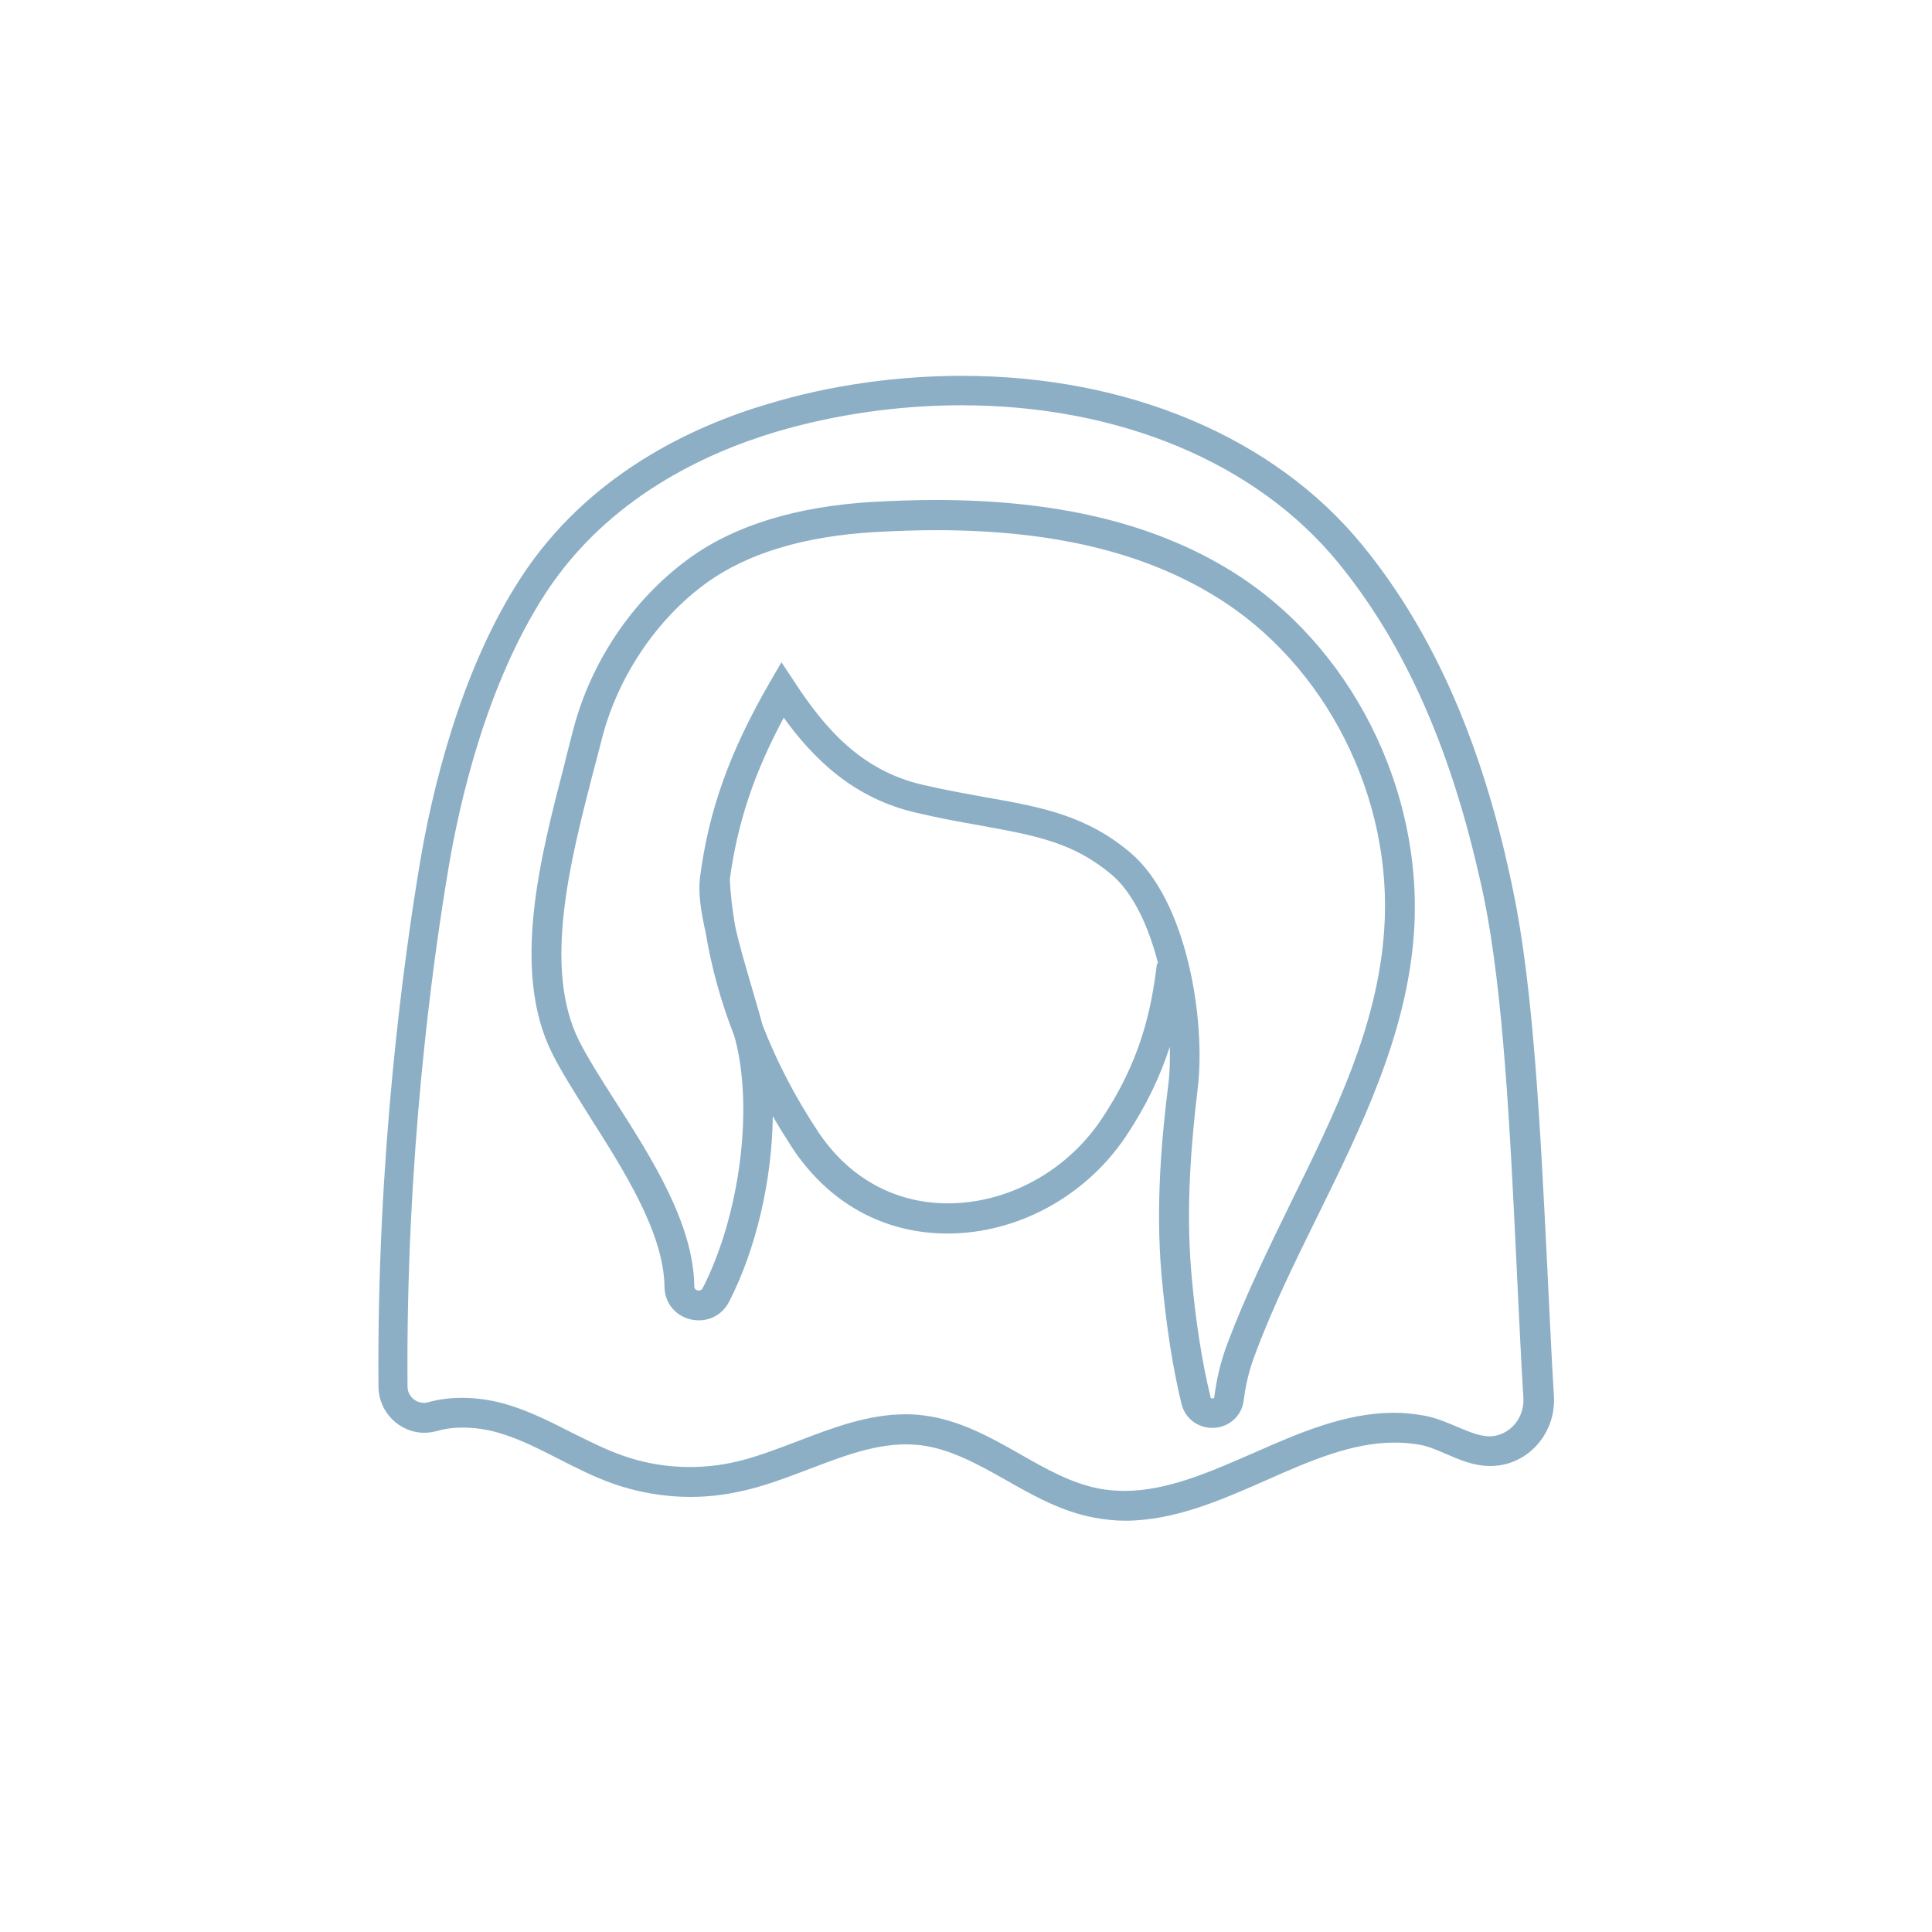
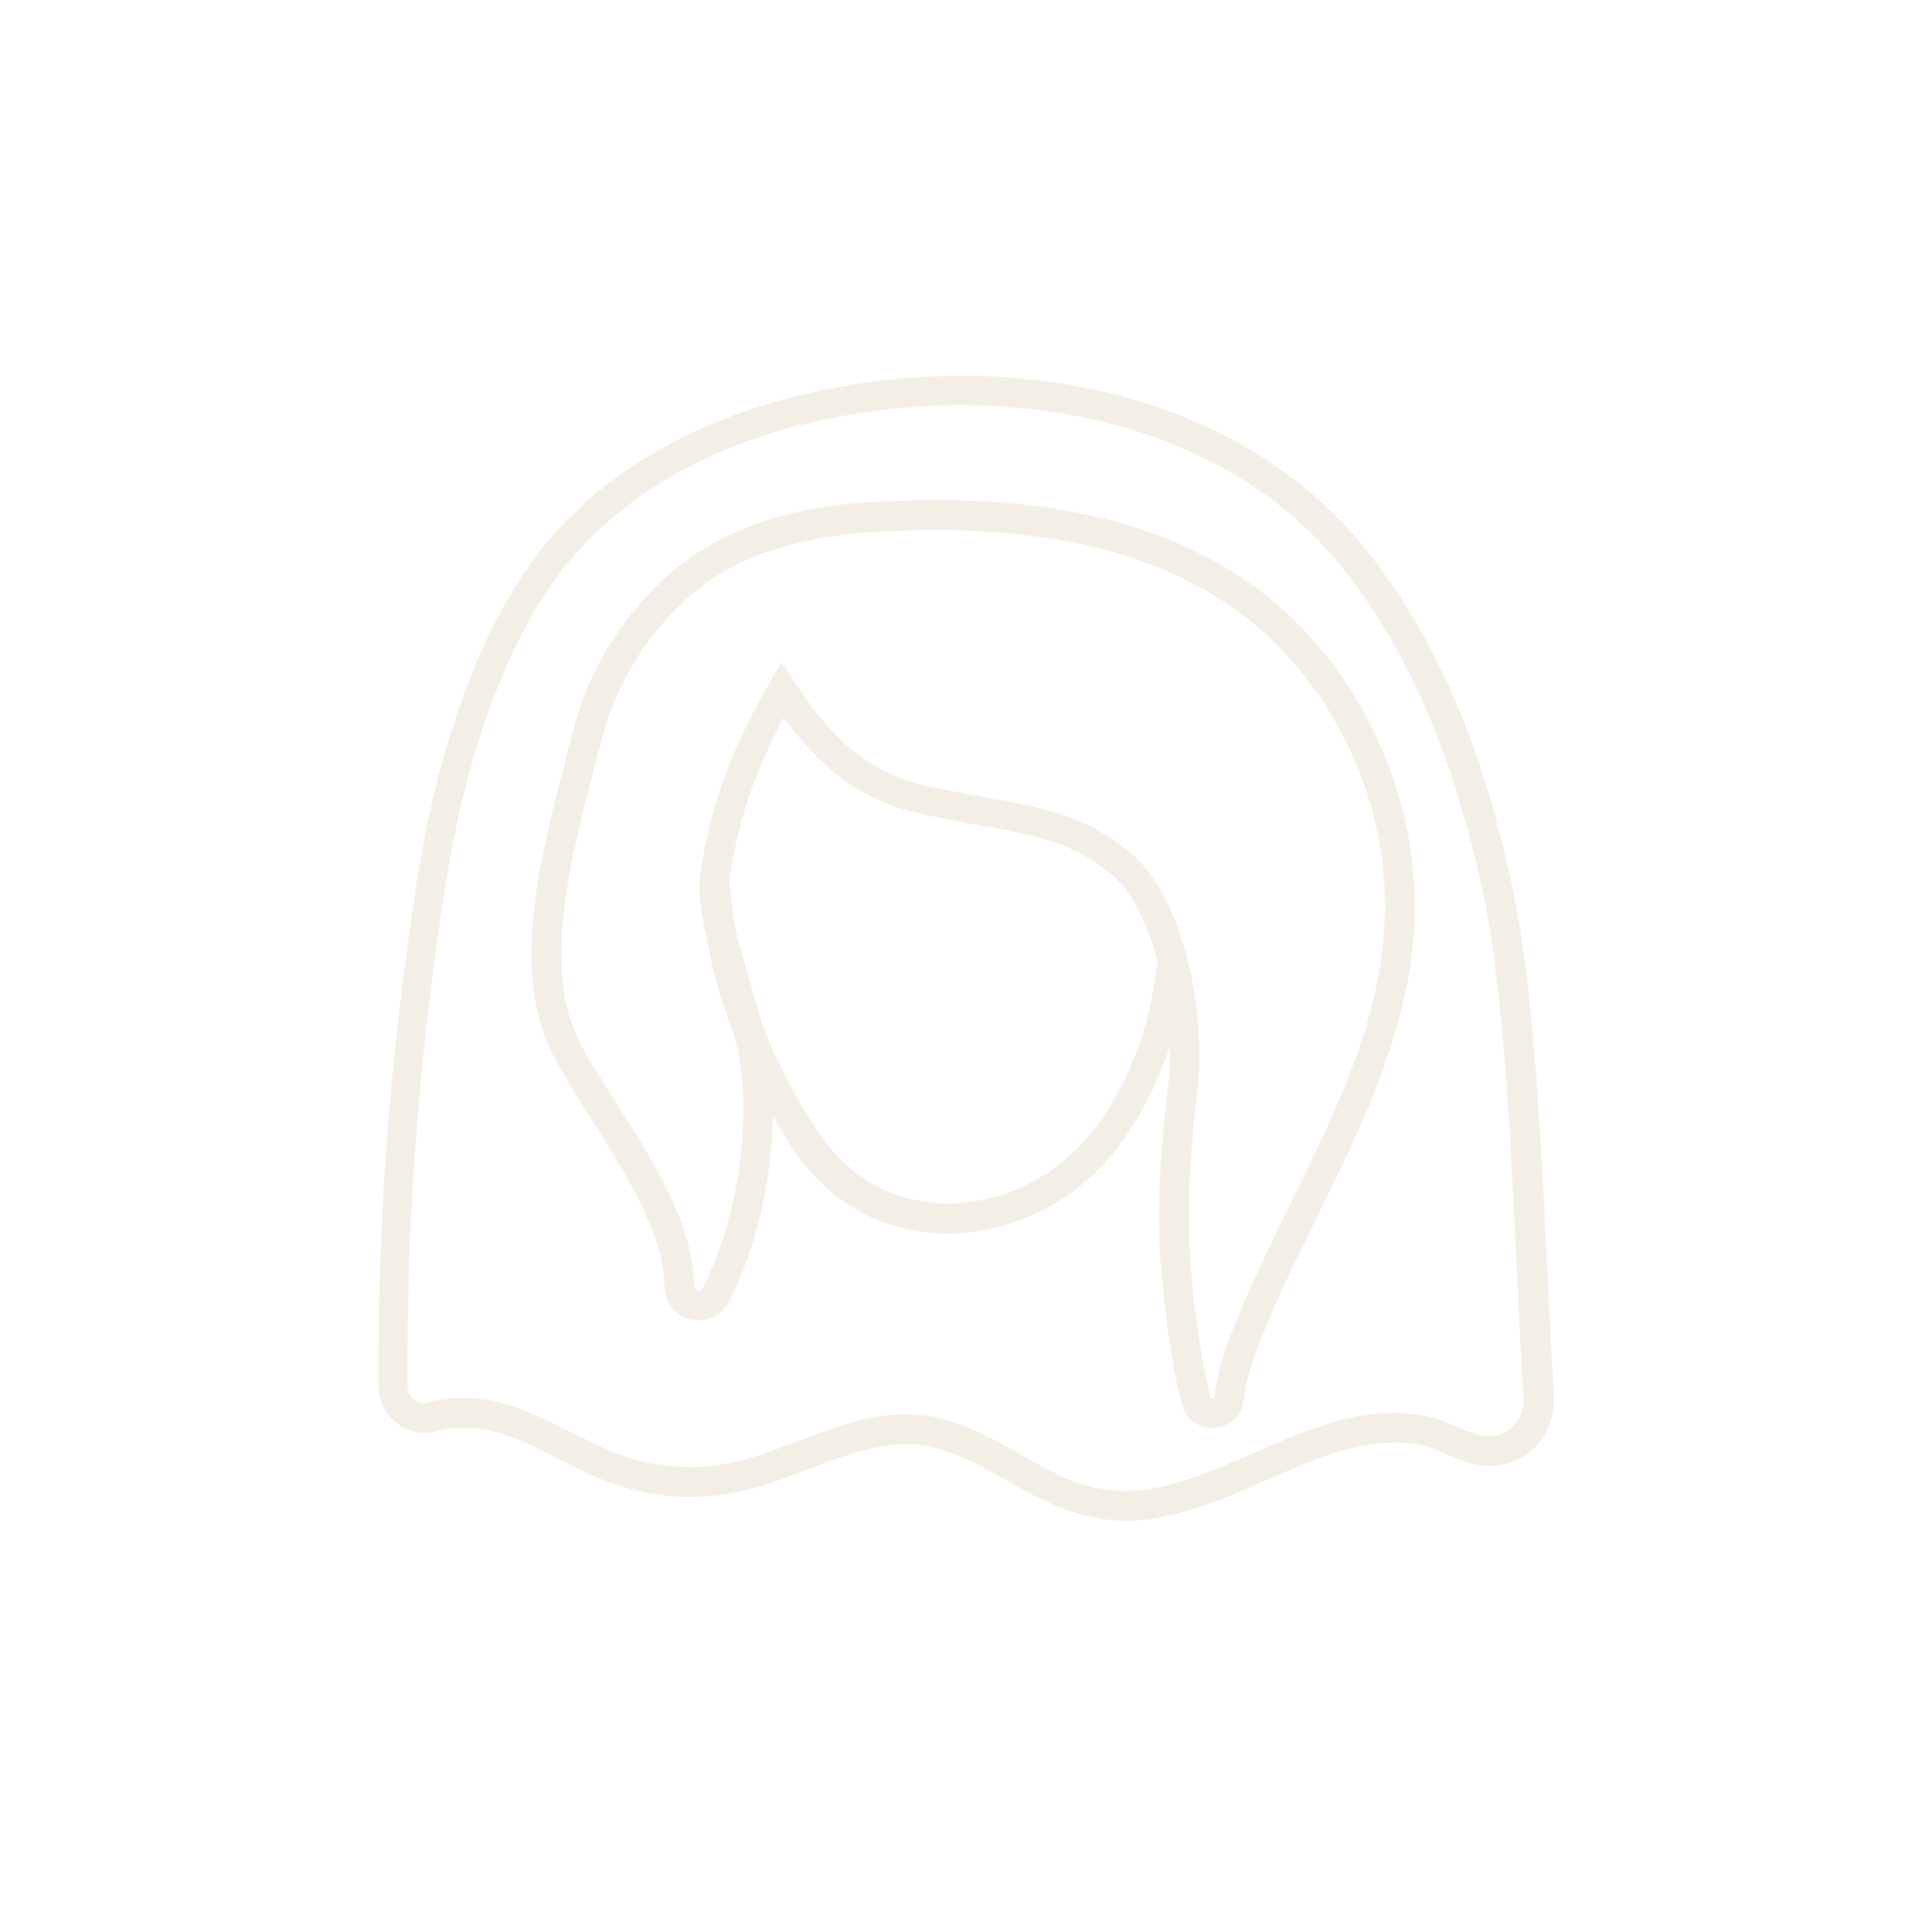
<svg xmlns="http://www.w3.org/2000/svg" version="1.1" id="Layer_1" x="0px" y="0px" width="512px" height="512px" viewBox="0 0 512 512" enable-background="new 0 0 512 512" xml:space="preserve">
  <g>
-     <path fill="#8CAFC6" d="M401,236.1c-0.7-3.5-1.5-6.9-2.3-10.4c-8.1-33.7-20.5-60.3-37.8-81.4c-23.3-28.4-61.9-44.7-106-44.7   c-17.2,0-35,2.5-51.2,7.4c-20.1,5.9-47.8,18.7-65.6,46c-16.6,25.4-23.9,58.3-26.8,75.6c-4.3,25.7-11.5,77.9-11,139   c0.1,6.6,5.5,12.1,12.2,12.1c1.1,0,2.3-0.2,3.4-0.5c4.9-1.4,11.3-1.1,17.2,0.8c5.1,1.6,9.8,4,14.9,6.6c4.7,2.4,9.6,4.9,14.8,6.7   c10.4,3.6,21.8,4.4,32.6,2.1c6.6-1.3,13-3.8,19.1-6.1c10.2-3.9,19.7-7.5,29.5-6.3c7.9,1,15.1,5,22.7,9.3c7.2,4.1,14.7,8.3,23.3,9.9   c2.7,0.5,5.4,0.8,8.2,0.8c12.9,0,25.3-5.4,37.3-10.7c11.7-5.2,22.8-10,34.1-10c2.3,0,4.6,0.2,6.8,0.6c2.2,0.4,4.4,1.4,6.8,2.4   c3.7,1.6,7.4,3.2,11.7,3.2c0.5,0,1,0,1.9-0.1c9-1,15.6-9.2,15-18.5c-0.7-11.3-1.2-23.1-1.8-35C408.2,299,406.4,261.9,401,236.1z    M395.6,380.6c-3,0.3-6.1-1.1-9.5-2.5c-2.6-1.1-5.4-2.3-8.4-2.9c-2.7-0.5-5.4-0.8-8.3-0.8c-12.9,0-25.3,5.4-37.3,10.7   c-11.7,5.1-22.8,10-34.1,10c-2.3,0-4.6-0.2-6.7-0.6c-7.3-1.4-13.9-5.1-20.9-9.1c-7.9-4.5-16.1-9.1-25.6-10.3   c-1.6-0.2-3.2-0.3-4.8-0.3c-10,0-19.4,3.6-28.5,7.1c-5.9,2.2-11.9,4.6-17.9,5.8c-9.4,1.9-19.3,1.3-28.4-1.9   c-4.7-1.6-9.1-3.9-13.8-6.2c-5.1-2.6-10.4-5.3-16.1-7.1c-7.4-2.4-15.4-2.7-21.8-0.9c-2.7,0.8-5.5-1.3-5.5-4.1   c-0.5-60.6,6.6-112.3,10.9-137.7c2.8-16.7,9.9-48.4,25.7-72.6c16.5-25.3,42.4-37.2,61.2-42.8c15.6-4.6,32.5-7,49-7   c41.7,0,78.2,15.2,99.9,41.8c16.5,20.2,28.3,45.8,36.2,78.3c0.8,3.4,1.6,6.7,2.3,10.1c5.2,25.2,7,62,8.7,97.6   c0.6,11.9,1.1,23.8,1.8,35.1C404.1,375.5,400.5,380,395.6,380.6z" />
-     <path fill="#8CAFC6" d="M326.1,151.2c-20.5-12.6-46.1-18.7-78.2-18.7c-5.3,0-10.8,0.2-16.5,0.5c-20.3,1.2-36.7,6.2-48.8,15   c-15,10.9-26.3,27.7-30.9,46.2c-0.7,2.8-1.5,5.7-2.2,8.7c-6.3,24.2-14.1,54.3-3.2,76.2c2.5,5,6.1,10.6,9.9,16.7   c9.2,14.5,19.7,30.9,19.9,45.2c0,5,4,8.9,9.1,8.9c3.4,0,6.4-1.8,8-4.9c7.3-14.2,11.4-32.5,11.6-49.2c1.6,2.8,3.3,5.5,5.1,8.3   c9.6,14.6,24.1,22.7,40.9,22.8c0.1,0,0.2,0,0.3,0c18.4,0,36.4-9.7,47.1-25.5c5.7-8.5,9.4-16.5,11.8-24c0.1,3.7,0,7.1-0.4,10.1   c-1.7,13.7-3.4,31.8-1.8,50.2c1.2,13.4,3,24.9,5.3,34.3c0.9,3.8,4.2,6.4,8.2,6.4c4.3,0,7.8-3.1,8.3-7.3c0.5-4.1,1.5-8.3,3.1-12.4   c4.6-12.4,10.7-24.7,16.5-36.5c11.6-23.6,23.6-48,25.5-74.8C377.4,209.3,357.9,170.7,326.1,151.2z M306.6,255.4   c-1.5,12.3-4.3,25.8-14.9,41.5c-9.3,13.7-24.9,22.1-40.8,22c-14-0.1-26.2-6.9-34.3-19.3c-6-9.1-10.8-18.4-14.5-27.9   c-1-3.7-2.1-7.3-3.1-10.8c-1.6-5.5-3.2-10.9-4.2-15.6c-0.7-4.1-1.2-8.2-1.4-12.2c2-14.8,6.3-28,14.3-42.9   c7.9,10.9,18.5,21.4,35.2,25.2c6.3,1.5,12,2.5,17.1,3.4c14.8,2.7,24.5,4.5,34.6,13c5.7,4.8,9.8,13.7,12.3,23.5L306.6,255.4z    M366.8,246.8c-1.8,25.3-12.9,47.9-24.7,71.9c-5.9,12.1-12,24.5-16.8,37.3c-1.8,4.7-2.9,9.5-3.5,14.2c0,0.2,0,0.4-0.5,0.4   c-0.4,0-0.5-0.2-0.5-0.4c-2.2-9-4-20.1-5.1-33.1c-1.5-17.7,0.1-35.2,1.7-48.6c2.2-18-2.8-49.8-17.8-62.5   c-11.7-9.9-23.5-12.1-38.3-14.7c-5-0.9-10.6-1.9-16.7-3.3c-16.6-3.8-26.2-15.3-34-27.2l-3.5-5.3l-3.2,5.5   c-10.6,18.4-16.1,33.8-18.4,51.6c-0.5,3.9,0.2,8.7,1.5,14.5c1.5,9.1,4,18.2,7.5,27.2c0.1,0.2,0.1,0.4,0.2,0.6   c5.1,18.6,1.4,47.2-8.5,66.5c-0.2,0.3-0.4,0.6-1,0.6c-0.1,0-1.2,0-1.2-1.1c-0.2-16.6-11.3-34-21.1-49.3c-3.7-5.8-7.2-11.3-9.5-15.9   c-9.6-19.3-2.2-47.8,3.7-70.7c0.8-3,1.6-6,2.3-8.8c4.1-16.5,14.5-32.1,27.8-41.7c10.9-7.9,25.9-12.4,44.7-13.5   c5.6-0.3,11-0.5,16.1-0.5c30.5,0,54.8,5.7,74,17.5C351.4,175.9,369.4,211.6,366.8,246.8z" />
+     <path fill="#f4efe6" d="M401,236.1c-0.7-3.5-1.5-6.9-2.3-10.4c-8.1-33.7-20.5-60.3-37.8-81.4c-23.3-28.4-61.9-44.7-106-44.7   c-17.2,0-35,2.5-51.2,7.4c-20.1,5.9-47.8,18.7-65.6,46c-16.6,25.4-23.9,58.3-26.8,75.6c-4.3,25.7-11.5,77.9-11,139   c0.1,6.6,5.5,12.1,12.2,12.1c1.1,0,2.3-0.2,3.4-0.5c4.9-1.4,11.3-1.1,17.2,0.8c5.1,1.6,9.8,4,14.9,6.6c4.7,2.4,9.6,4.9,14.8,6.7   c10.4,3.6,21.8,4.4,32.6,2.1c6.6-1.3,13-3.8,19.1-6.1c10.2-3.9,19.7-7.5,29.5-6.3c7.9,1,15.1,5,22.7,9.3c7.2,4.1,14.7,8.3,23.3,9.9   c2.7,0.5,5.4,0.8,8.2,0.8c12.9,0,25.3-5.4,37.3-10.7c11.7-5.2,22.8-10,34.1-10c2.3,0,4.6,0.2,6.8,0.6c2.2,0.4,4.4,1.4,6.8,2.4   c3.7,1.6,7.4,3.2,11.7,3.2c0.5,0,1,0,1.9-0.1c9-1,15.6-9.2,15-18.5c-0.7-11.3-1.2-23.1-1.8-35C408.2,299,406.4,261.9,401,236.1z    M395.6,380.6c-3,0.3-6.1-1.1-9.5-2.5c-2.6-1.1-5.4-2.3-8.4-2.9c-2.7-0.5-5.4-0.8-8.3-0.8c-12.9,0-25.3,5.4-37.3,10.7   c-11.7,5.1-22.8,10-34.1,10c-2.3,0-4.6-0.2-6.7-0.6c-7.3-1.4-13.9-5.1-20.9-9.1c-7.9-4.5-16.1-9.1-25.6-10.3   c-1.6-0.2-3.2-0.3-4.8-0.3c-10,0-19.4,3.6-28.5,7.1c-5.9,2.2-11.9,4.6-17.9,5.8c-9.4,1.9-19.3,1.3-28.4-1.9   c-4.7-1.6-9.1-3.9-13.8-6.2c-5.1-2.6-10.4-5.3-16.1-7.1c-7.4-2.4-15.4-2.7-21.8-0.9c-2.7,0.8-5.5-1.3-5.5-4.1   c-0.5-60.6,6.6-112.3,10.9-137.7c2.8-16.7,9.9-48.4,25.7-72.6c16.5-25.3,42.4-37.2,61.2-42.8c15.6-4.6,32.5-7,49-7   c41.7,0,78.2,15.2,99.9,41.8c16.5,20.2,28.3,45.8,36.2,78.3c0.8,3.4,1.6,6.7,2.3,10.1c5.2,25.2,7,62,8.7,97.6   c0.6,11.9,1.1,23.8,1.8,35.1C404.1,375.5,400.5,380,395.6,380.6z" />
+     <path fill="#f4efe6" d="M326.1,151.2c-20.5-12.6-46.1-18.7-78.2-18.7c-5.3,0-10.8,0.2-16.5,0.5c-20.3,1.2-36.7,6.2-48.8,15   c-15,10.9-26.3,27.7-30.9,46.2c-0.7,2.8-1.5,5.7-2.2,8.7c-6.3,24.2-14.1,54.3-3.2,76.2c2.5,5,6.1,10.6,9.9,16.7   c9.2,14.5,19.7,30.9,19.9,45.2c0,5,4,8.9,9.1,8.9c3.4,0,6.4-1.8,8-4.9c7.3-14.2,11.4-32.5,11.6-49.2c1.6,2.8,3.3,5.5,5.1,8.3   c9.6,14.6,24.1,22.7,40.9,22.8c0.1,0,0.2,0,0.3,0c18.4,0,36.4-9.7,47.1-25.5c5.7-8.5,9.4-16.5,11.8-24c0.1,3.7,0,7.1-0.4,10.1   c-1.7,13.7-3.4,31.8-1.8,50.2c1.2,13.4,3,24.9,5.3,34.3c0.9,3.8,4.2,6.4,8.2,6.4c4.3,0,7.8-3.1,8.3-7.3c0.5-4.1,1.5-8.3,3.1-12.4   c4.6-12.4,10.7-24.7,16.5-36.5c11.6-23.6,23.6-48,25.5-74.8C377.4,209.3,357.9,170.7,326.1,151.2z M306.6,255.4   c-1.5,12.3-4.3,25.8-14.9,41.5c-9.3,13.7-24.9,22.1-40.8,22c-14-0.1-26.2-6.9-34.3-19.3c-6-9.1-10.8-18.4-14.5-27.9   c-1-3.7-2.1-7.3-3.1-10.8c-1.6-5.5-3.2-10.9-4.2-15.6c-0.7-4.1-1.2-8.2-1.4-12.2c2-14.8,6.3-28,14.3-42.9   c7.9,10.9,18.5,21.4,35.2,25.2c6.3,1.5,12,2.5,17.1,3.4c14.8,2.7,24.5,4.5,34.6,13c5.7,4.8,9.8,13.7,12.3,23.5L306.6,255.4z    M366.8,246.8c-1.8,25.3-12.9,47.9-24.7,71.9c-5.9,12.1-12,24.5-16.8,37.3c-1.8,4.7-2.9,9.5-3.5,14.2c0,0.2,0,0.4-0.5,0.4   c-0.4,0-0.5-0.2-0.5-0.4c-2.2-9-4-20.1-5.1-33.1c-1.5-17.7,0.1-35.2,1.7-48.6c2.2-18-2.8-49.8-17.8-62.5   c-11.7-9.9-23.5-12.1-38.3-14.7c-5-0.9-10.6-1.9-16.7-3.3c-16.6-3.8-26.2-15.3-34-27.2l-3.5-5.3l-3.2,5.5   c-10.6,18.4-16.1,33.8-18.4,51.6c-0.5,3.9,0.2,8.7,1.5,14.5c1.5,9.1,4,18.2,7.5,27.2c0.1,0.2,0.1,0.4,0.2,0.6   c5.1,18.6,1.4,47.2-8.5,66.5c-0.2,0.3-0.4,0.6-1,0.6c-0.1,0-1.2,0-1.2-1.1c-0.2-16.6-11.3-34-21.1-49.3c-3.7-5.8-7.2-11.3-9.5-15.9   c-9.6-19.3-2.2-47.8,3.7-70.7c0.8-3,1.6-6,2.3-8.8c4.1-16.5,14.5-32.1,27.8-41.7c10.9-7.9,25.9-12.4,44.7-13.5   c5.6-0.3,11-0.5,16.1-0.5c30.5,0,54.8,5.7,74,17.5C351.4,175.9,369.4,211.6,366.8,246.8z" />
  </g>
</svg>
